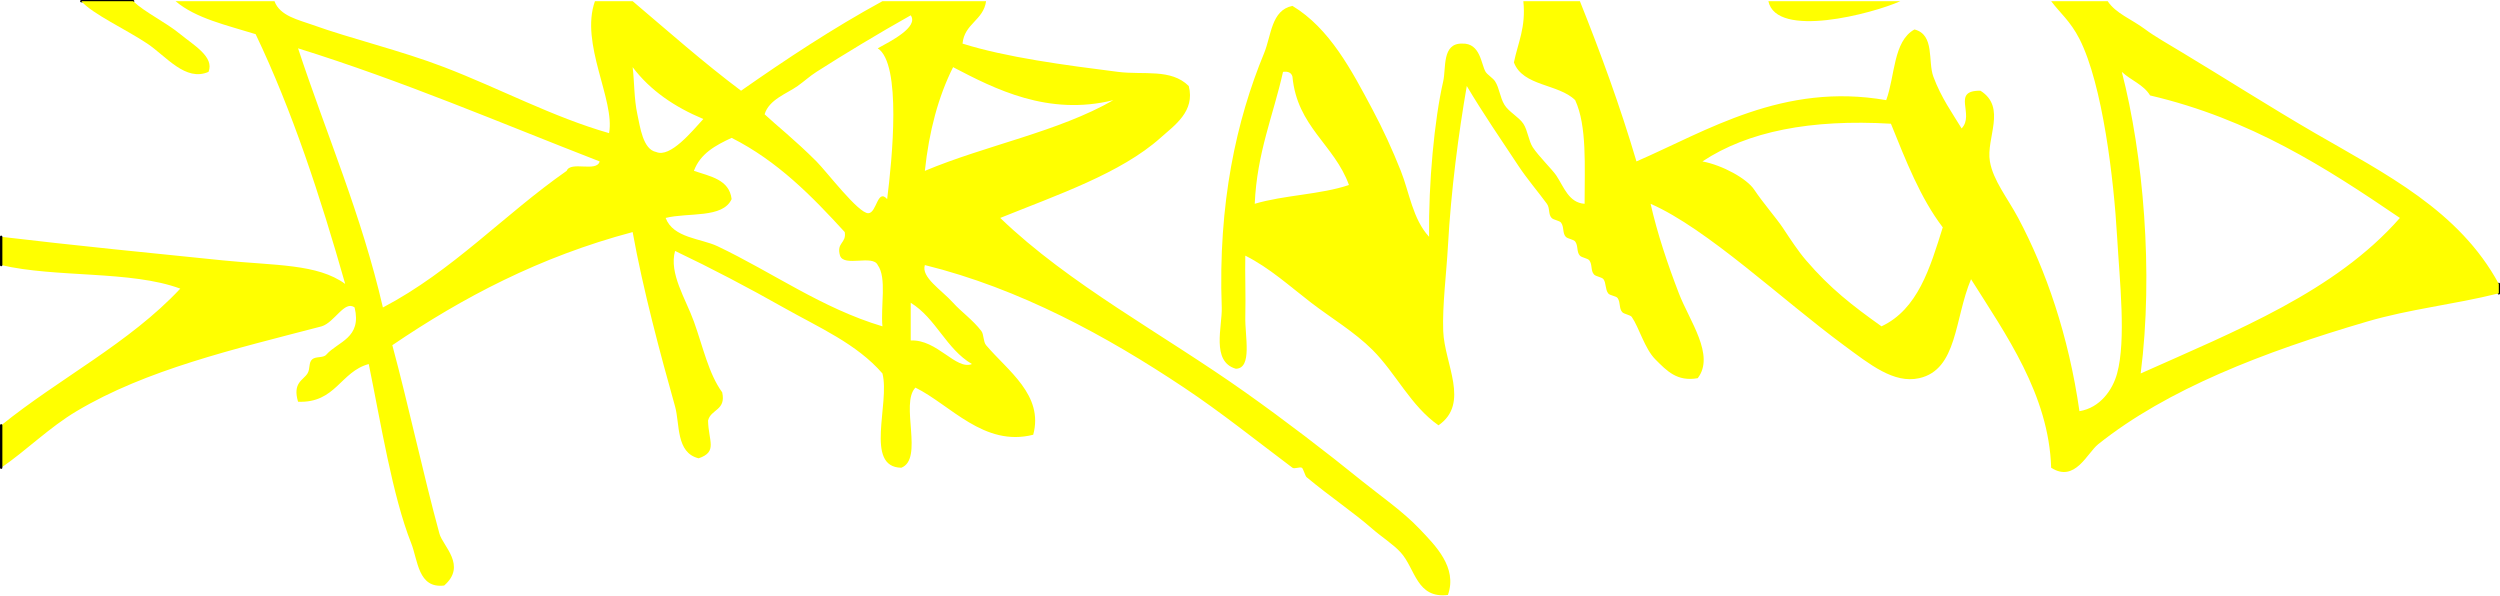
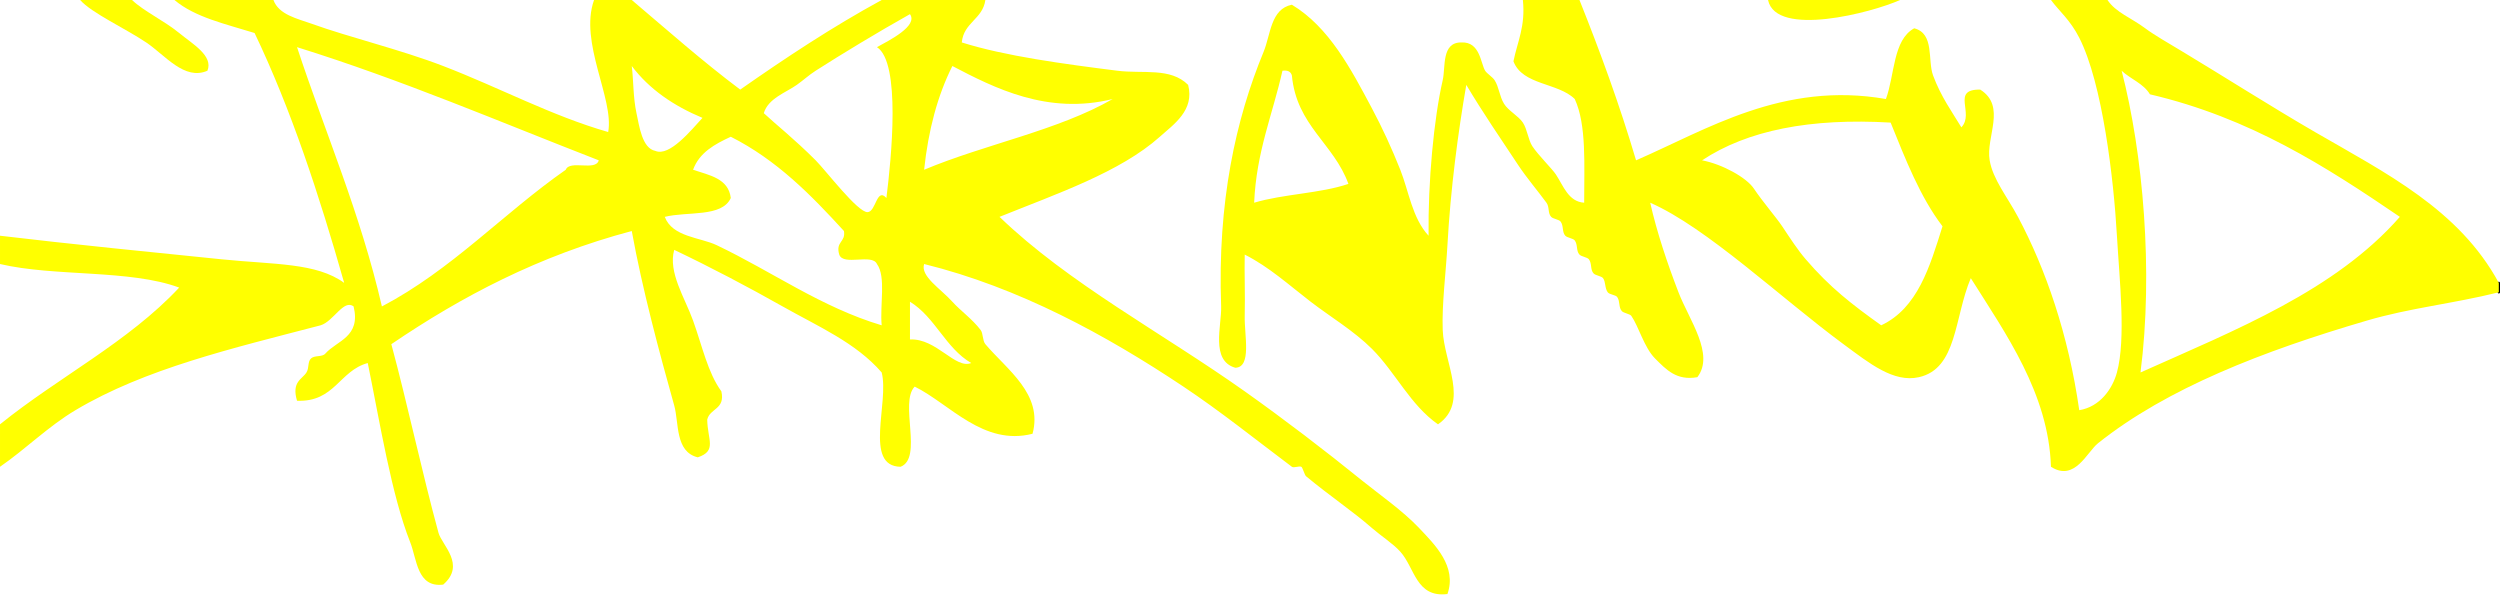
- <svg xmlns="http://www.w3.org/2000/svg" version="1.2" baseProfile="tiny" id="Layer_1" x="0px" y="0px" width="530.43px" height="126.303px" viewBox="0 0 530.43 126.303" xml:space="preserve">
-   <path fill="#FFFF00" d="M209.22,0.25c-0.57,4.09-4.6,4.73-5,9c9.17,2.9,21.68,4.57,33,6c5.44,0.69,11.23-0.75,15,3  c1.4,5.38-3.05,8.36-6,11c-8.42,7.52-21.92,12.11-34,16.99c14.67,14.13,34.46,24.569,52,37c8.32,5.899,16.99,12.52,24.99,19  c3.49,2.819,8.54,6.33,12,10c3.31,3.49,8.07,8.14,6,13.99c-6.66,0.819-6.89-5.54-10-8.99c-1.53-1.71-4.06-3.311-6-5  c-4.06-3.561-8.96-6.811-13.99-11c-0.3-0.25-0.729-1.88-1-2c-0.489-0.221-1.59,0.31-2,0c-7.83-5.88-15.14-11.76-23-17  c-16.4-10.94-34.86-21.02-54.99-26c-0.84,2.59,3.51,5.24,5.99,8c1.74,1.93,4.18,3.62,6,6c0.54,0.7,0.38,2.26,1,3  c4.57,5.41,12.28,10.58,10,19c-10.45,2.66-17.57-6.34-24.99-10c-3.3,3.37,1.81,15.149-3,17c-7.87-0.13-2.36-13.65-4-20  c-5.46-6.311-13.48-9.75-21-14c-7.31-4.13-15.21-8.29-23-12c-1.33,4.78,2.25,10.13,4,15c1.96,5.45,3.12,11.05,6,15  c0.87,3.87-2.44,3.56-3,6c0.08,4.33,2.1,6.62-2,8c-4.85-1.181-3.96-7.3-5-11c-3.11-11.08-6.78-24.71-9-37  c-19.75,5.25-36.1,13.89-50.99,24c3.42,12.689,6.52,27.25,10,40c0.71,2.609,5.87,6.76,1,10.99c-5.55,0.689-5.56-5.36-7-8.99  c-3.96-9.971-6.43-25.44-9-38c-6.03,1.63-7.01,8.319-15,8c-1.2-4.05,1.08-4.53,2-6c0.62-0.98,0.19-2.29,1-3  c0.78-0.681,2.33-0.23,3-1c2.45-2.78,7.58-3.49,6-10c-2.12-1.62-4.24,3.16-7,4c-18.71,4.89-37.19,9.18-51.99,18  c-5.81,3.46-10.6,8.29-16,12v-9c12.35-9.98,27.21-17.45,38-29c-10.46-3.88-26.39-2.27-38-5v-6c14.44,1.73,33.3,3.62,46.99,5  c11.21,1.14,20.08,0.7,26,5C67.93,41.56,62,23.48,54.24,7.25c-6.1-1.9-12.67-3.33-16.99-7h20.99c1.12,3.15,5.19,3.98,8,5  c8.18,2.95,18.85,5.48,28,9c11.89,4.57,23.04,10.58,34.99,14c1.29-7.06-6.21-18.98-3-28h8c7.58,6.42,15,13,23,19  c9.61-6.72,19.43-13.23,30-19 M173.23,15.25c-1.48,0.95-2.52,1.95-4,3c-2.3,1.63-6.08,2.87-7,6c2.52,2.36,6.4,5.4,11,10  c2.15,2.15,8.92,11.06,11,10.99c1.8-0.05,1.92-5.33,4-3c1.06-8.41,3.1-28.71-2-31.99c2.61-1.43,8.77-4.51,7-7  C186.57,6.98,178.69,11.75,173.23,15.25z M193.23,72.24c5.62-0.271,9.6,6.359,12.99,5c-5.47-3.19-7.62-9.71-12.99-13  C193.23,66.91,193.23,69.57,193.23,72.24z M147.23,36.25c3.48,1.18,7.5,1.83,8,5.99c-1.86,4.14-9.21,2.8-14,4  c1.61,4.28,7.48,4.33,11,6c11.82,5.63,22.15,13.16,35,17c-0.41-4.26,0.96-10.3-1-13c-1.04-2.29-7.14,0.48-8-2  c-0.83-2.82,1.41-2.59,1-5c-7-7.66-14.26-15.07-24-19.99C151.82,30.83,148.57,32.59,147.23,36.25z M196.23,36.25  c12.91-5.42,28.36-8.31,39.99-15c-13.81,3.43-25.13-2.36-34-7C199.1,20.46,197.12,27.81,196.23,36.25z M135.23,24.25  c0.59,2.69,1.17,7.46,4,8c3,1.29,7.59-4.39,10-7c-6.11-2.55-11.27-6.06-15-11C134.61,17.35,134.51,20.92,135.23,24.25z M81.24,65.24  c14.86-7.8,25.65-19.67,38.99-28.99c0.85-2.16,6.38,0.37,7-2c-21.13-8.2-41.63-17.03-63.99-24C69.27,28.55,76.68,45.47,81.24,65.24z  " />
-   <path fill="#FFFF00" d="M375.2,0.25c1.7,8.02,22.069,2.67,28,0" />
+ <svg xmlns="http://www.w3.org/2000/svg" version="1.1" id="Layer_1" x="0px" y="0px" width="530.18px" height="126.052px" viewBox="0.25 0.25 530.18 126.052" enable-background="new 0.25 0.25 530.18 126.052" xml:space="preserve">
+   <path fill="#FFFF00" d="M209.22,0.25c-0.57,4.09-4.6,4.729-5,9c9.17,2.899,21.68,4.569,33,6c5.44,0.689,11.23-0.75,15,3  c1.4,5.38-3.05,8.359-6,11c-8.42,7.52-21.92,12.109-34,16.99c14.67,14.13,34.46,24.568,52,37c8.32,5.898,16.99,12.52,24.99,19  c3.49,2.818,8.54,6.329,12,10c3.31,3.489,8.07,8.14,6,13.989c-6.66,0.819-6.89-5.54-10-8.989c-1.53-1.711-4.06-3.312-6-5  c-4.06-3.562-8.96-6.812-13.989-11c-0.301-0.25-0.729-1.881-1-2c-0.49-0.222-1.591,0.31-2,0c-7.83-5.881-15.141-11.761-23-17  c-16.4-10.94-34.86-21.021-54.99-26c-0.84,2.59,3.51,5.239,5.99,8c1.74,1.93,4.18,3.619,6,6c0.54,0.699,0.38,2.26,1,3  c4.57,5.409,12.28,10.579,10,19c-10.45,2.659-17.57-6.341-24.99-10c-3.3,3.369,1.81,15.148-3,17c-7.87-0.131-2.36-13.65-4-20  c-5.46-6.312-13.48-9.75-21-14c-7.31-4.131-15.21-8.29-23-12c-1.33,4.779,2.25,10.13,4,15c1.96,5.449,3.12,11.05,6,15  c0.87,3.869-2.44,3.56-3,6c0.08,4.329,2.1,6.619-2,8c-4.85-1.182-3.96-7.301-5-11c-3.11-11.08-6.78-24.711-9-37  c-19.75,5.25-36.1,13.89-50.99,24c3.42,12.688,6.52,27.25,10,40c0.71,2.608,5.87,6.76,1,10.989c-5.55,0.689-5.56-5.359-7-8.989  c-3.96-9.972-6.43-25.44-9-38c-6.03,1.63-7.01,8.318-15,8c-1.2-4.051,1.08-4.53,2-6c0.62-0.98,0.19-2.29,1-3  c0.78-0.682,2.33-0.23,3-1c2.45-2.78,7.58-3.49,6-10c-2.12-1.62-4.24,3.159-7,4c-18.71,4.89-37.19,9.18-51.99,18  c-5.81,3.46-10.6,8.289-16,12v-9c12.35-9.98,27.21-17.45,38-29c-10.46-3.881-26.39-2.271-38-5v-6c14.44,1.729,33.3,3.619,46.99,5  c11.21,1.14,20.08,0.699,26,5C67.93,41.56,62,23.48,54.24,7.25c-6.1-1.9-12.67-3.33-16.99-7h20.99c1.12,3.149,5.19,3.979,8,5  c8.18,2.95,18.85,5.479,28,9c11.89,4.569,23.04,10.58,34.99,14c1.29-7.061-6.21-18.98-3-28h8c7.58,6.42,15,13,23,19  c9.61-6.721,19.43-13.23,30-19 M173.23,15.25c-1.48,0.95-2.52,1.95-4,3c-2.3,1.63-6.08,2.87-7,6c2.52,2.359,6.4,5.399,11,10  c2.15,2.149,8.92,11.06,11,10.99c1.8-0.051,1.92-5.33,4-3c1.06-8.41,3.1-28.711-2-31.99c2.61-1.431,8.77-4.51,7-7  C186.57,6.98,178.69,11.75,173.23,15.25z M193.23,72.24c5.62-0.271,9.6,6.358,12.99,5c-5.47-3.19-7.62-9.711-12.99-13  C193.23,66.91,193.23,69.57,193.23,72.24z M147.23,36.25c3.48,1.18,7.5,1.83,8,5.99c-1.86,4.14-9.21,2.8-14,4  c1.61,4.279,7.48,4.329,11,6c11.82,5.63,22.15,13.159,35,17c-0.41-4.261,0.96-10.301-1-13c-1.04-2.29-7.14,0.479-8-2  c-0.83-2.82,1.41-2.591,1-5c-7-7.66-14.26-15.07-24-19.99C151.82,30.83,148.57,32.59,147.23,36.25z M196.23,36.25  c12.91-5.42,28.36-8.311,39.99-15c-13.81,3.43-25.13-2.36-34-7C199.1,20.46,197.12,27.81,196.23,36.25z M135.23,24.25  c0.59,2.689,1.17,7.46,4,8c3,1.29,7.59-4.391,10-7c-6.11-2.55-11.27-6.061-15-11C134.61,17.35,134.51,20.92,135.23,24.25z   M81.24,65.24c14.86-7.801,25.65-19.671,38.99-28.99c0.85-2.16,6.38,0.37,7-2c-21.13-8.2-41.63-17.03-63.99-24  C69.27,28.55,76.68,45.47,81.24,65.24z" />
+   <path fill="#FFFF00" d="M375.2,0.25c1.7,8.02,22.068,2.67,28,0" />
  <path fill="#FFFF00" stroke="#000000" stroke-width="0.5" stroke-linecap="round" stroke-linejoin="round" d="M530.18,60.24  c0,0.67,0,1.34,0,2" />
-   <path fill="#FFFF00" d="M335.21,0.25c4.38,10.95,8.5,22.16,12,34c14.9-6.46,31.13-16.83,52.99-13c1.89-5.11,1.47-12.53,6-15  c4.35,1.11,2.8,6.76,4,10c1.66,4.49,4.069,7.8,6,11c2.859-2.98-2.28-8.09,4-8c5.62,3.55,1.14,10.04,2,15  c0.689,4.04,3.72,7.72,6,11.99c5.87,11.01,10.71,24.97,13,41c4.39-0.71,7.05-4.53,7.99-8c1.949-7.141,0.54-19.62,0-29  c-0.681-12.03-3.051-32.29-7.99-41.99c-1.96-3.83-4.23-5.61-6-8h11.99c1.739,2.63,5.069,3.8,8,6c1.869,1.4,4.81,3.08,8,5  c8.42,5.06,18.6,11.55,28,17c15.029,8.7,30.55,16.42,38.989,31.99v2c-9.939,2.46-18.71,3.279-27.989,6  c-21.971,6.439-42.391,14.35-57,26c-2.37,1.89-4.94,8.24-9.99,5c-0.48-15.53-9.65-28.311-17-40c-3.54,8.37-2.851,19.17-11,21  c-5.391,1.21-10.48-2.931-16-7c-13.181-9.71-29-24.75-40.99-30c1.42,6.27,3.61,12.8,6,19c2.24,5.83,7.73,13.149,4,18  c-4.39,0.779-6.56-1.55-9-4c-2.26-2.271-3.45-6.771-5-9c-0.3-0.42-1.63-0.59-2-1c-0.75-0.8-0.33-2.04-1-3c-0.33-0.46-1.63-0.51-2-1  c-0.65-0.86-0.42-2.23-1-3c-0.34-0.45-1.6-0.56-2-1c-0.74-0.78-0.32-2.1-1-3c-0.35-0.45-1.59-0.56-2-1c-0.74-0.78-0.32-2.09-1-3  c-0.34-0.45-1.59-0.56-2-1c-0.729-0.78-0.32-2.1-1-3c-0.34-0.45-1.59-0.56-2-1c-0.75-0.8-0.32-2.06-1-3c-1.83-2.5-4.16-5.22-6-7.99  c-3.7-5.59-7.56-11.21-11-17c-1.729,9.97-3.34,22.01-4,33.99c-0.32,5.8-1.2,12.54-1,18c0.26,6.99,5.72,15.33-1,20  c-5.89-4.11-9-11-14-16c-3.8-3.8-8.82-6.79-13-10c-4.62-3.55-8.77-7.36-13.99-10c-0.09,3.7,0.11,8.42,0,13c-0.1,4.1,1.54,10.91-2,11  c-5.3-1.51-2.86-8.99-3-13c-0.81-22.08,3.11-39.74,9-53.99c1.53-3.72,1.49-9.09,6-10c7.92,4.78,12.54,13.65,16.99,22  c2.2,4.12,4.21,8.5,6,13c1.82,4.57,2.521,10.23,6,13.99c-0.13-11.48,1.12-24.82,3-32.99c0.64-2.79-0.31-8.08,4-8  c3.93-0.16,4.04,4.45,5,6c0.37,0.6,1.58,1.34,2,2c0.95,1.48,1.01,3.37,2,5c0.9,1.48,3.07,2.59,4,4s1.13,3.67,2,5  c1.28,1.94,4.17,4.75,5,6c1.59,2.39,2.64,5.78,6,5.99c-0.01-7.99,0.53-16.52-2-21.99c-3.52-3.49-11.09-2.91-13-8  c0.84-4.16,2.58-7.42,2-13 M361.21,34.25c4.29,0.81,9.44,3.66,10.99,6c1.81,2.72,4.79,6.17,6,7.99c1.72,2.59,3.31,5.04,5,7  c5.12,5.97,9.83,9.6,16,14c7.71-3.62,10.3-12.37,13-21c-4.76-6.24-7.83-14.17-11-21.99C384.21,25.25,370.83,27.87,361.21,34.25z   M454.19,79.24c20.27-9.07,41.29-17.37,55-33c-15.671-10.66-31.671-20.99-53-25.99c-1.37-2.3-4.11-3.22-6-5  C454.72,32.74,456.95,57.78,454.19,79.24z M266.22,43.24c6.141-1.85,14.03-1.96,19.99-3.99c-3.09-8.57-10.99-12.34-11.99-23  c-0.22-0.78-0.84-1.16-2-1C270.15,24.51,266.69,32.39,266.22,43.24z M375.2,0.25c9.34,0,18.67,0,28,0 M435.2,0.25  c4,0,7.99,0,11.99,0 M323.21,0.25c4,0,8,0,12,0" />
-   <path fill="#FFFF00" stroke="#000000" stroke-width="0.5" stroke-linecap="round" stroke-linejoin="round" d="M0.25,56.24  c0-2,0-4,0-6" />
-   <path fill="#FFFF00" stroke="#000000" stroke-width="0.5" stroke-linecap="round" stroke-linejoin="round" d="M0.25,99.24  c0-3,0-6,0-9" />
-   <path fill="#FFFF00" stroke="#000000" stroke-width="0.5" stroke-linecap="round" stroke-linejoin="round" d="M17.25,0.25  c3.66,0,7.33,0,11,0" />
-   <path fill="#FFFF00" d="M17.25,0.25c2.35,2.71,9.54,6.01,14,9c4.02,2.69,8.11,8.14,12.99,6c1.29-3.17-3.14-5.66-5.99-8  c-3.22-2.64-7.49-4.6-10-7" />
+   <path fill="#FFFF00" d="M335.21,0.25c4.38,10.95,8.5,22.16,12,34c14.9-6.46,31.13-16.83,52.99-13c1.89-5.11,1.47-12.53,6-15  c4.35,1.109,2.8,6.76,4,10c1.66,4.49,4.068,7.8,6,11c2.858-2.98-2.28-8.09,4-8c5.62,3.55,1.14,10.04,2,15  c0.688,4.04,3.72,7.72,6,11.99c5.87,11.01,10.71,24.97,13,41c4.39-0.711,7.05-4.53,7.99-8c1.948-7.142,0.54-19.62,0-29  c-0.682-12.03-3.052-32.29-7.99-41.99c-1.96-3.83-4.23-5.61-6-8h11.99c1.738,2.63,5.068,3.8,8,6c1.868,1.399,4.81,3.08,8,5  c8.42,5.06,18.6,11.55,28,17c15.028,8.7,30.55,16.42,38.988,31.99v2c-9.938,2.46-18.71,3.278-27.989,6  c-21.971,6.438-42.391,14.35-57,26c-2.369,1.89-4.939,8.239-9.989,5c-0.48-15.53-9.65-28.312-17-40c-3.54,8.369-2.852,19.17-11,21  c-5.392,1.21-10.48-2.932-16-7c-13.182-9.711-29-24.75-40.99-30c1.42,6.27,3.61,12.8,6,19c2.24,5.829,7.73,13.148,4,18  c-4.39,0.778-6.56-1.551-9-4c-2.26-2.271-3.45-6.771-5-9c-0.3-0.421-1.63-0.591-2-1c-0.75-0.801-0.33-2.04-1-3  c-0.33-0.461-1.63-0.511-2-1c-0.65-0.86-0.42-2.23-1-3c-0.34-0.45-1.6-0.561-2-1c-0.74-0.78-0.32-2.101-1-3  c-0.35-0.45-1.59-0.561-2-1c-0.74-0.78-0.32-2.091-1-3c-0.34-0.45-1.59-0.561-2-1c-0.729-0.78-0.32-2.101-1-3  c-0.34-0.45-1.59-0.561-2-1c-0.75-0.801-0.32-2.061-1-3c-1.83-2.5-4.16-5.221-6-7.99c-3.7-5.59-7.56-11.21-11-17  c-1.729,9.97-3.34,22.01-4,33.99c-0.32,5.8-1.2,12.539-1,18c0.26,6.989,5.72,15.329-1,20c-5.89-4.11-9-11-14-16  c-3.8-3.801-8.819-6.79-13-10c-4.62-3.551-8.771-7.36-13.99-10c-0.09,3.699,0.11,8.42,0,13c-0.1,4.1,1.54,10.909-2,11  c-5.3-1.511-2.86-8.99-3-13c-0.81-22.08,3.11-39.74,9-53.99c1.53-3.721,1.49-9.09,6-10c7.921,4.779,12.54,13.649,16.99,22  c2.2,4.12,4.21,8.5,6,13c1.819,4.569,2.521,10.229,6,13.99c-0.13-11.48,1.12-24.82,3-32.99c0.64-2.79-0.31-8.08,4-8  c3.93-0.16,4.04,4.45,5,6c0.37,0.6,1.58,1.34,2,2c0.95,1.479,1.01,3.37,2,5c0.9,1.479,3.07,2.59,4,4s1.13,3.67,2,5  c1.28,1.939,4.17,4.75,5,6c1.59,2.39,2.64,5.779,6,5.99c-0.01-7.99,0.53-16.521-2-21.99c-3.52-3.49-11.09-2.91-13-8  c0.84-4.16,2.58-7.42,2-13 M361.21,34.25c4.29,0.81,9.44,3.66,10.99,6c1.81,2.72,4.79,6.17,6,7.99c1.72,2.59,3.31,5.039,5,7  c5.12,5.97,9.83,9.6,16,14c7.71-3.62,10.3-12.37,13-21c-4.76-6.24-7.83-14.171-11-21.99C384.21,25.25,370.83,27.87,361.21,34.25z   M454.19,79.24c20.27-9.07,41.29-17.37,55-33c-15.672-10.66-31.672-20.99-53-25.99c-1.37-2.3-4.11-3.221-6-5  C454.72,32.74,456.95,57.78,454.19,79.24z M266.221,43.24c6.141-1.851,14.029-1.961,19.989-3.99c-3.09-8.57-10.989-12.34-11.989-23  c-0.221-0.78-0.841-1.16-2-1C270.15,24.51,266.689,32.39,266.221,43.24z M375.2,0.25c9.34,0,18.67,0,28,0 M435.2,0.25  c4,0,7.99,0,11.99,0 M323.21,0.25c4,0,8,0,12,0" />
+   <path fill="#FFFF00" d="M17.25,0.25c2.35,2.71,9.54,6.01,14,9c4.02,2.689,8.11,8.14,12.99,6c1.29-3.17-3.14-5.66-5.99-8  c-3.22-2.641-7.49-4.601-10-7" />
</svg>
